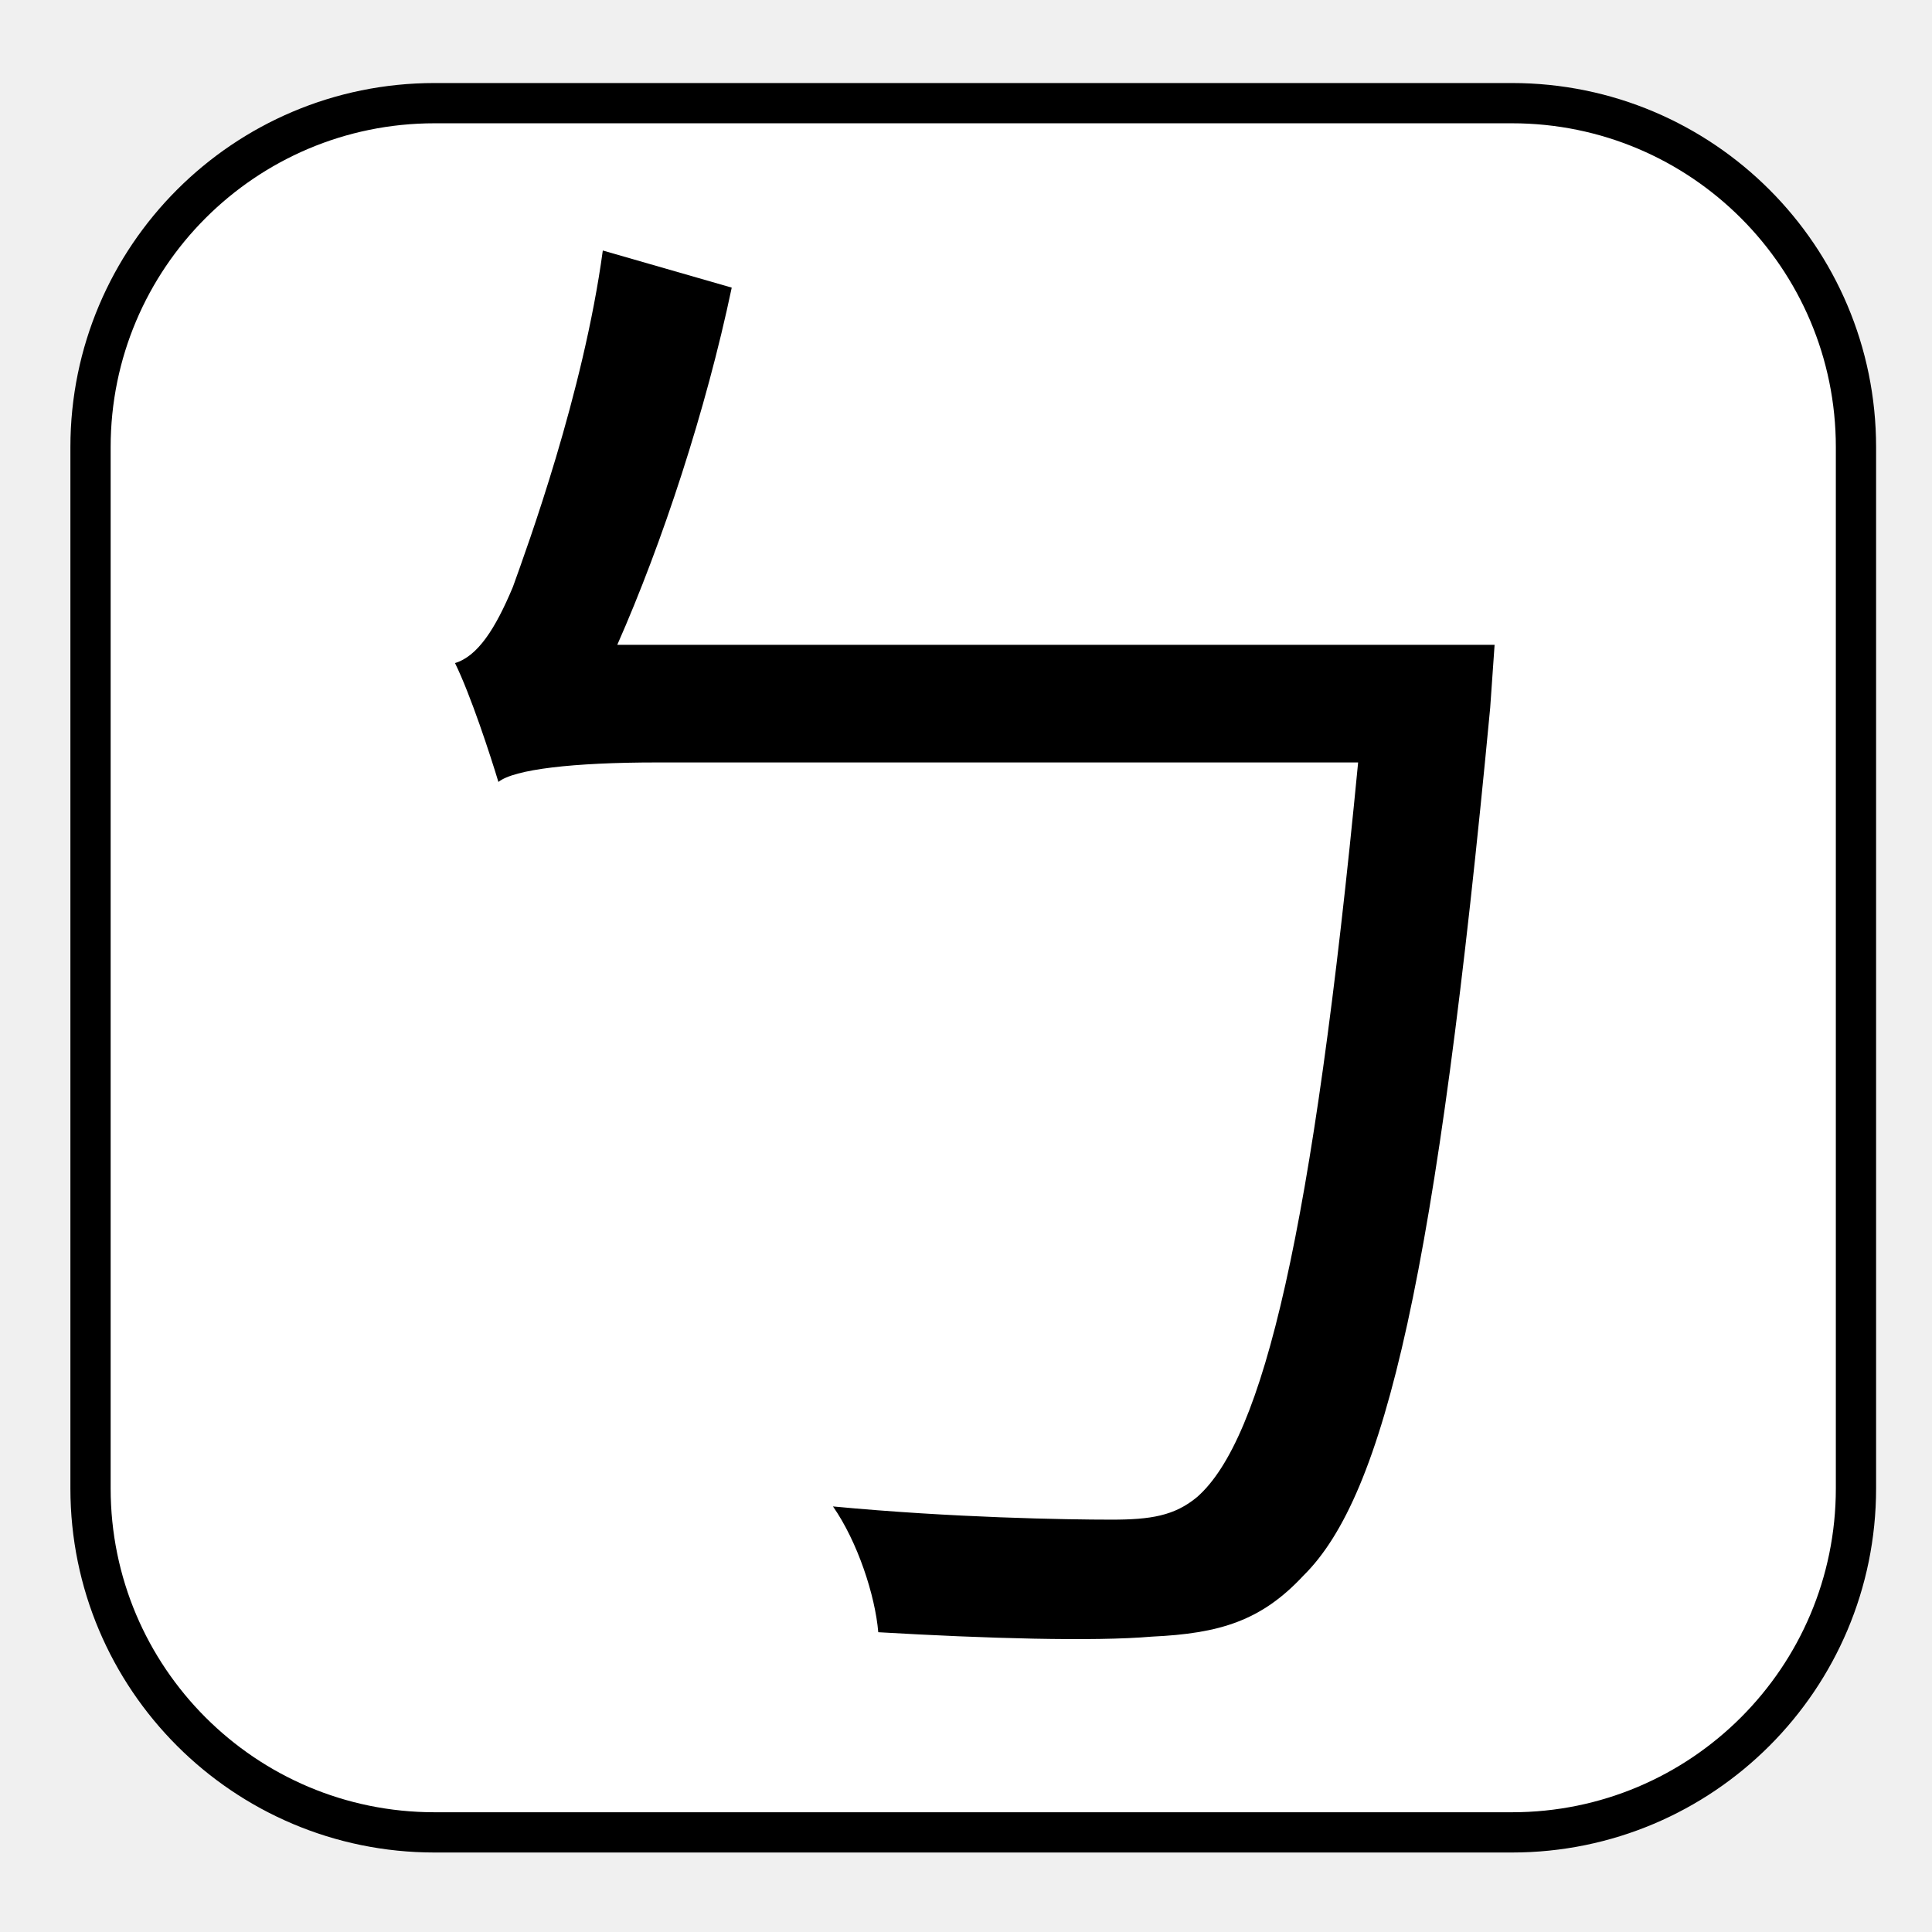
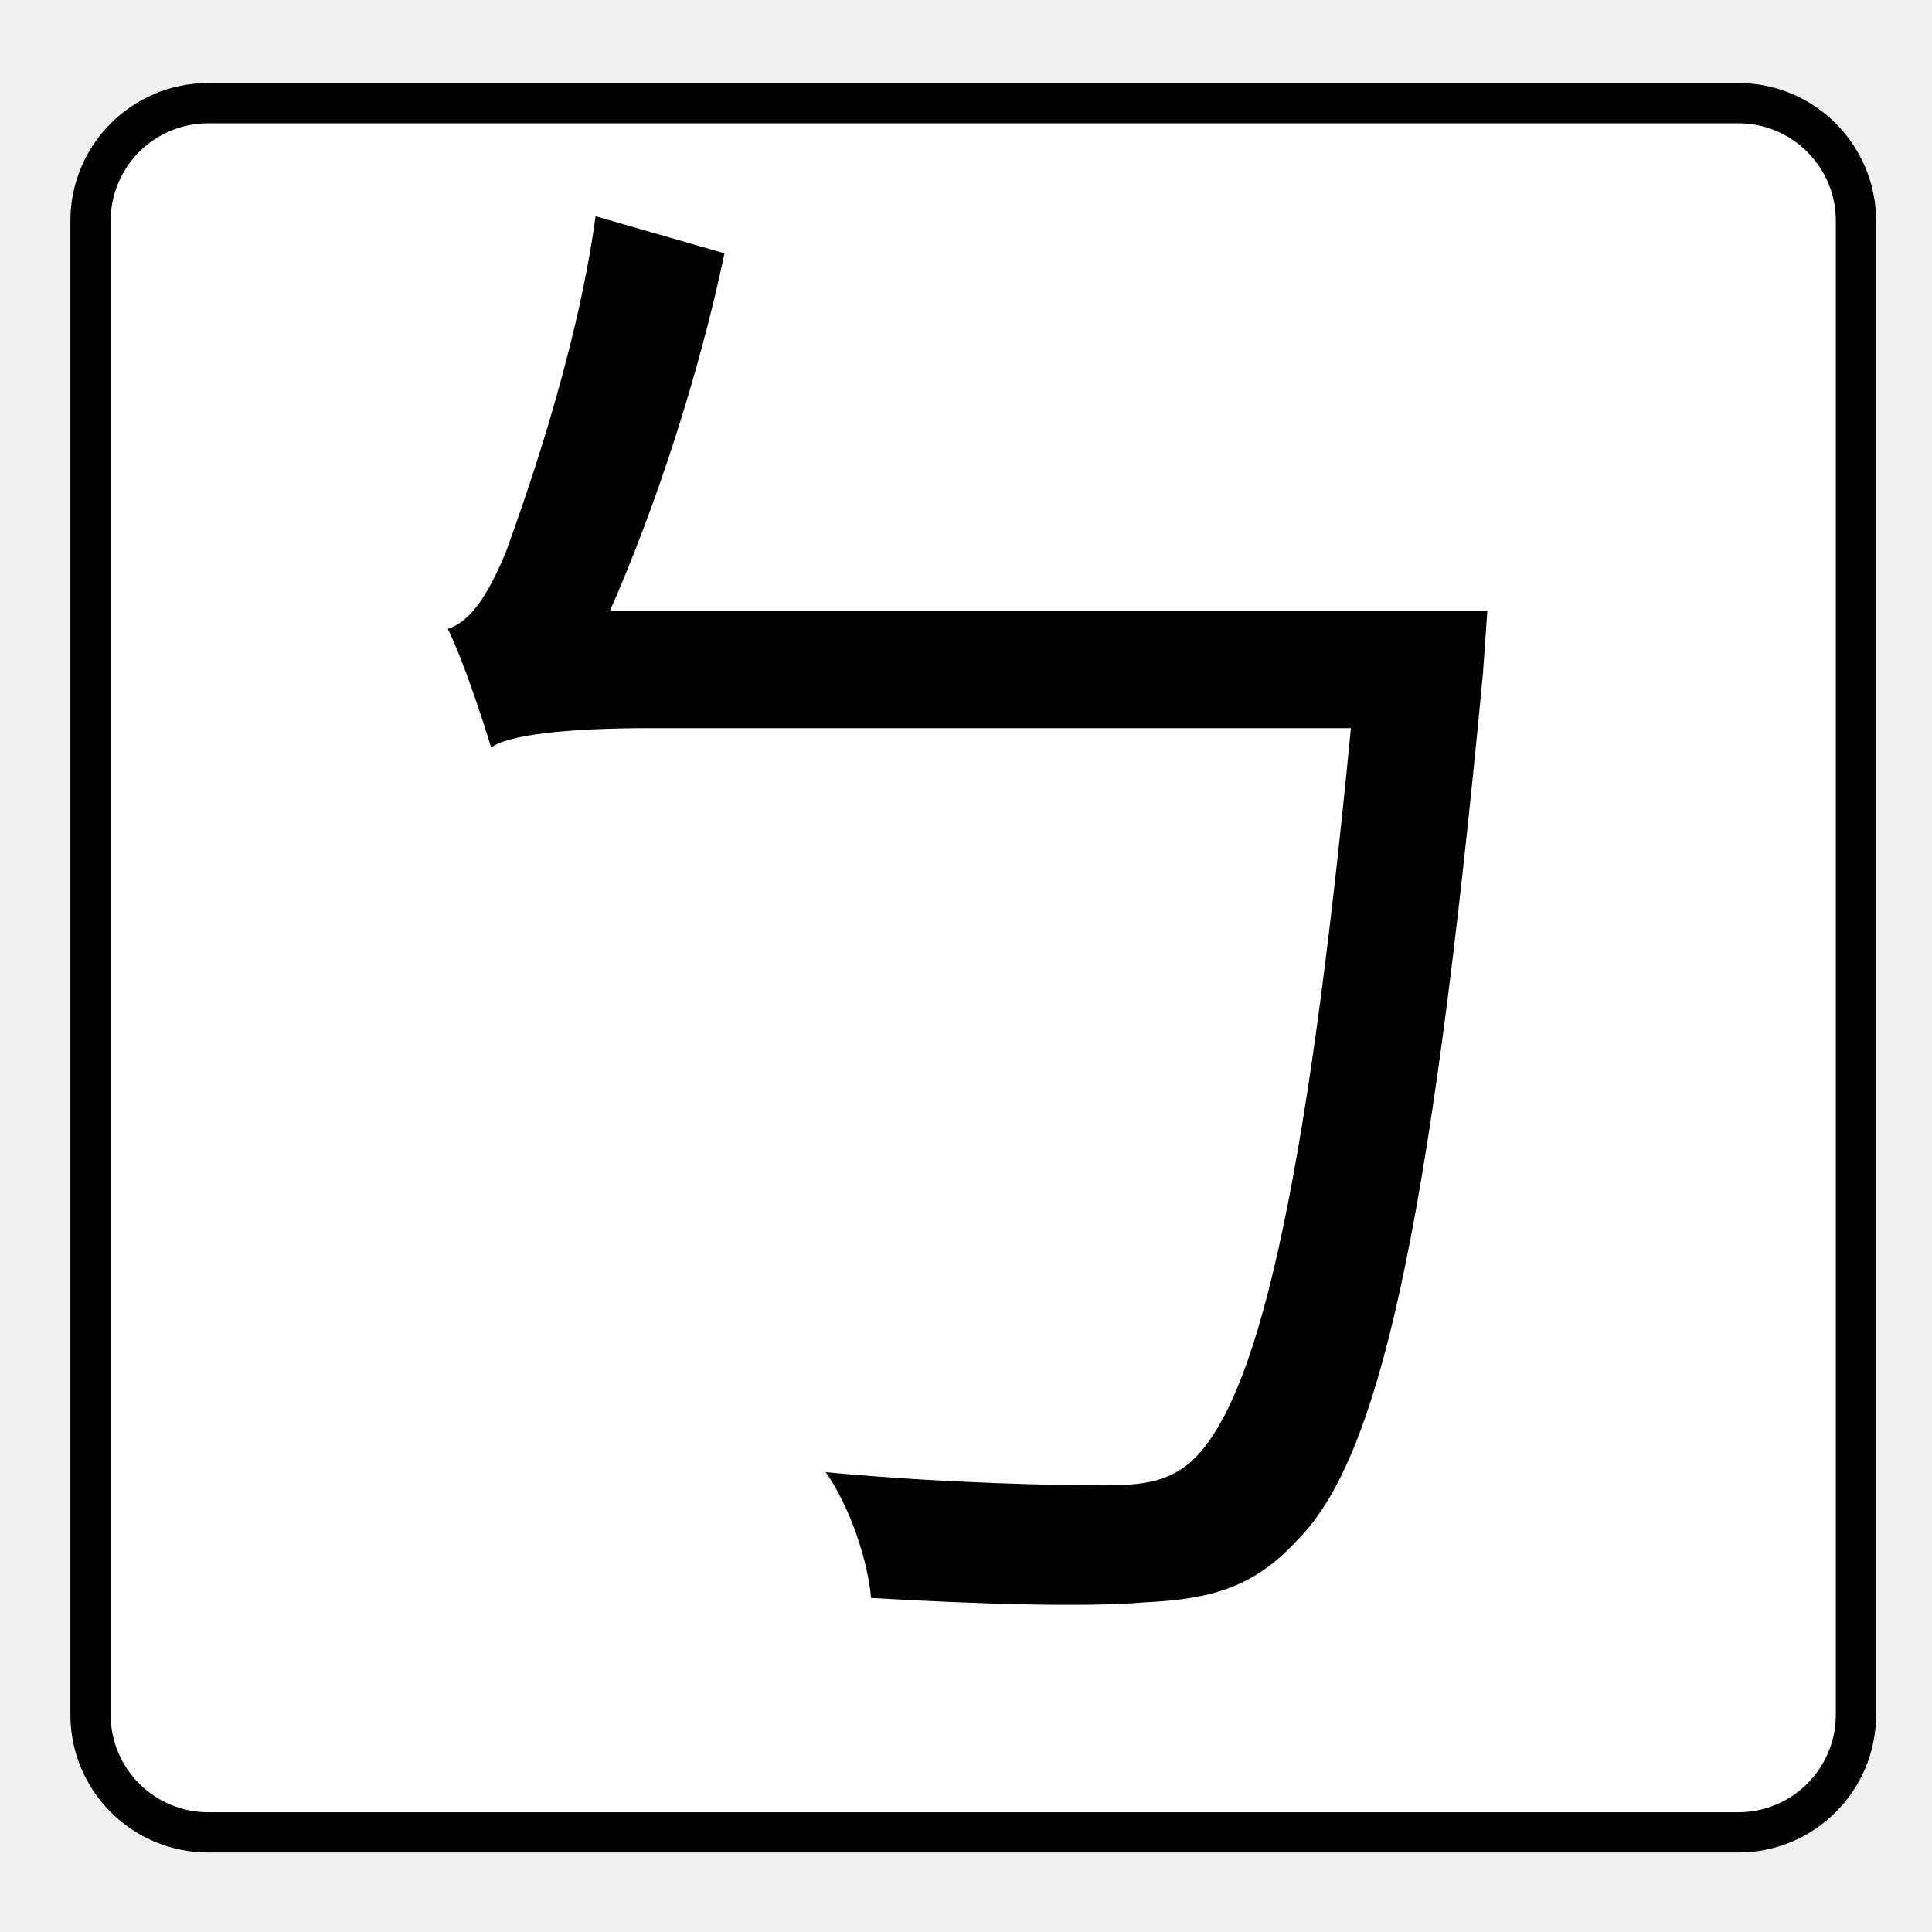
<svg xmlns="http://www.w3.org/2000/svg" width="48" height="48" id="svg2" version="1.1">
  <defs id="defs4" />
  <g id="layer1" transform="translate(0,-1004.362)">
-     <rect style="fill:#ffffff;fill-opacity:1;stroke:#000000" id="rect3070" width="43.862" height="42.962" x="2.249" y="2.563" transform="translate(0,1004.362)" ry="8.547" />
+     <rect style="fill:#ffffff;fill-opacity:1;stroke:#000000" id="rect3070" width="43.862" height="42.962" x="2.249" y="2.563" transform="translate(0,1004.362)" ry="2.924" />
    <text xml:space="preserve" style="font-size:40px;font-style:normal;font-weight:normal;line-height:125%;letter-spacing:0px;word-spacing:0px;fill:#000000;fill-opacity:1;stroke:none;font-family:Bitstream Vera Sans" x="19.571" y="1028.407" id="text2985">
      <tspan id="tspan2987" x="19.571" y="1028.407">  </tspan>
    </text>
    <text xml:space="preserve" style="font-size:40px;font-style:normal;font-weight:normal;line-height:125%;letter-spacing:0px;word-spacing:0px;fill:#000000;fill-opacity:1;stroke:none;font-family:Bitstream Vera Sans" x="45.212" y="18.084" id="text2989" transform="translate(0,1004.362)">
      <tspan id="tspan2991" x="45.212" y="18.084" />
    </text>
-     <text xml:space="preserve" style="font-size:40px;font-style:normal;font-variant:normal;font-weight:normal;font-stretch:normal;line-height:125%;letter-spacing:0px;word-spacing:0px;fill:#000000;fill-opacity:1;stroke:none;font-family:'文泉驛微米黑';-inkscape-font-specification:'文泉驛微米黑'" x="4.18" y="1043.426" id="text2993">
-       <tspan id="tspan2995" x="4.18" y="1043.426">ㄅ</tspan>
+     <text xml:space="preserve" style="font-size:40px;font-style:normal;font-variant:normal;font-weight:normal;font-stretch:normal;line-height:125%;letter-spacing:0px;word-spacing:0px;fill:#000000;fill-opacity:1;stroke:none;font-family:'文泉驛微米黑';-inkscape-font-specification:'文泉驛微米黑'" x="4" y="1042.581" id="text2993">
+       <tspan id="tspan2995" x="4" y="1042.581" style="font-size:40px;font-style:normal;font-variant:normal;font-weight:normal;font-stretch:normal;font-family:'文泉驛等寬微米黑';-inkscape-font-specification:'文泉驛等寬微米黑'">ㄅ</tspan>
    </text>
  </g>
</svg>
